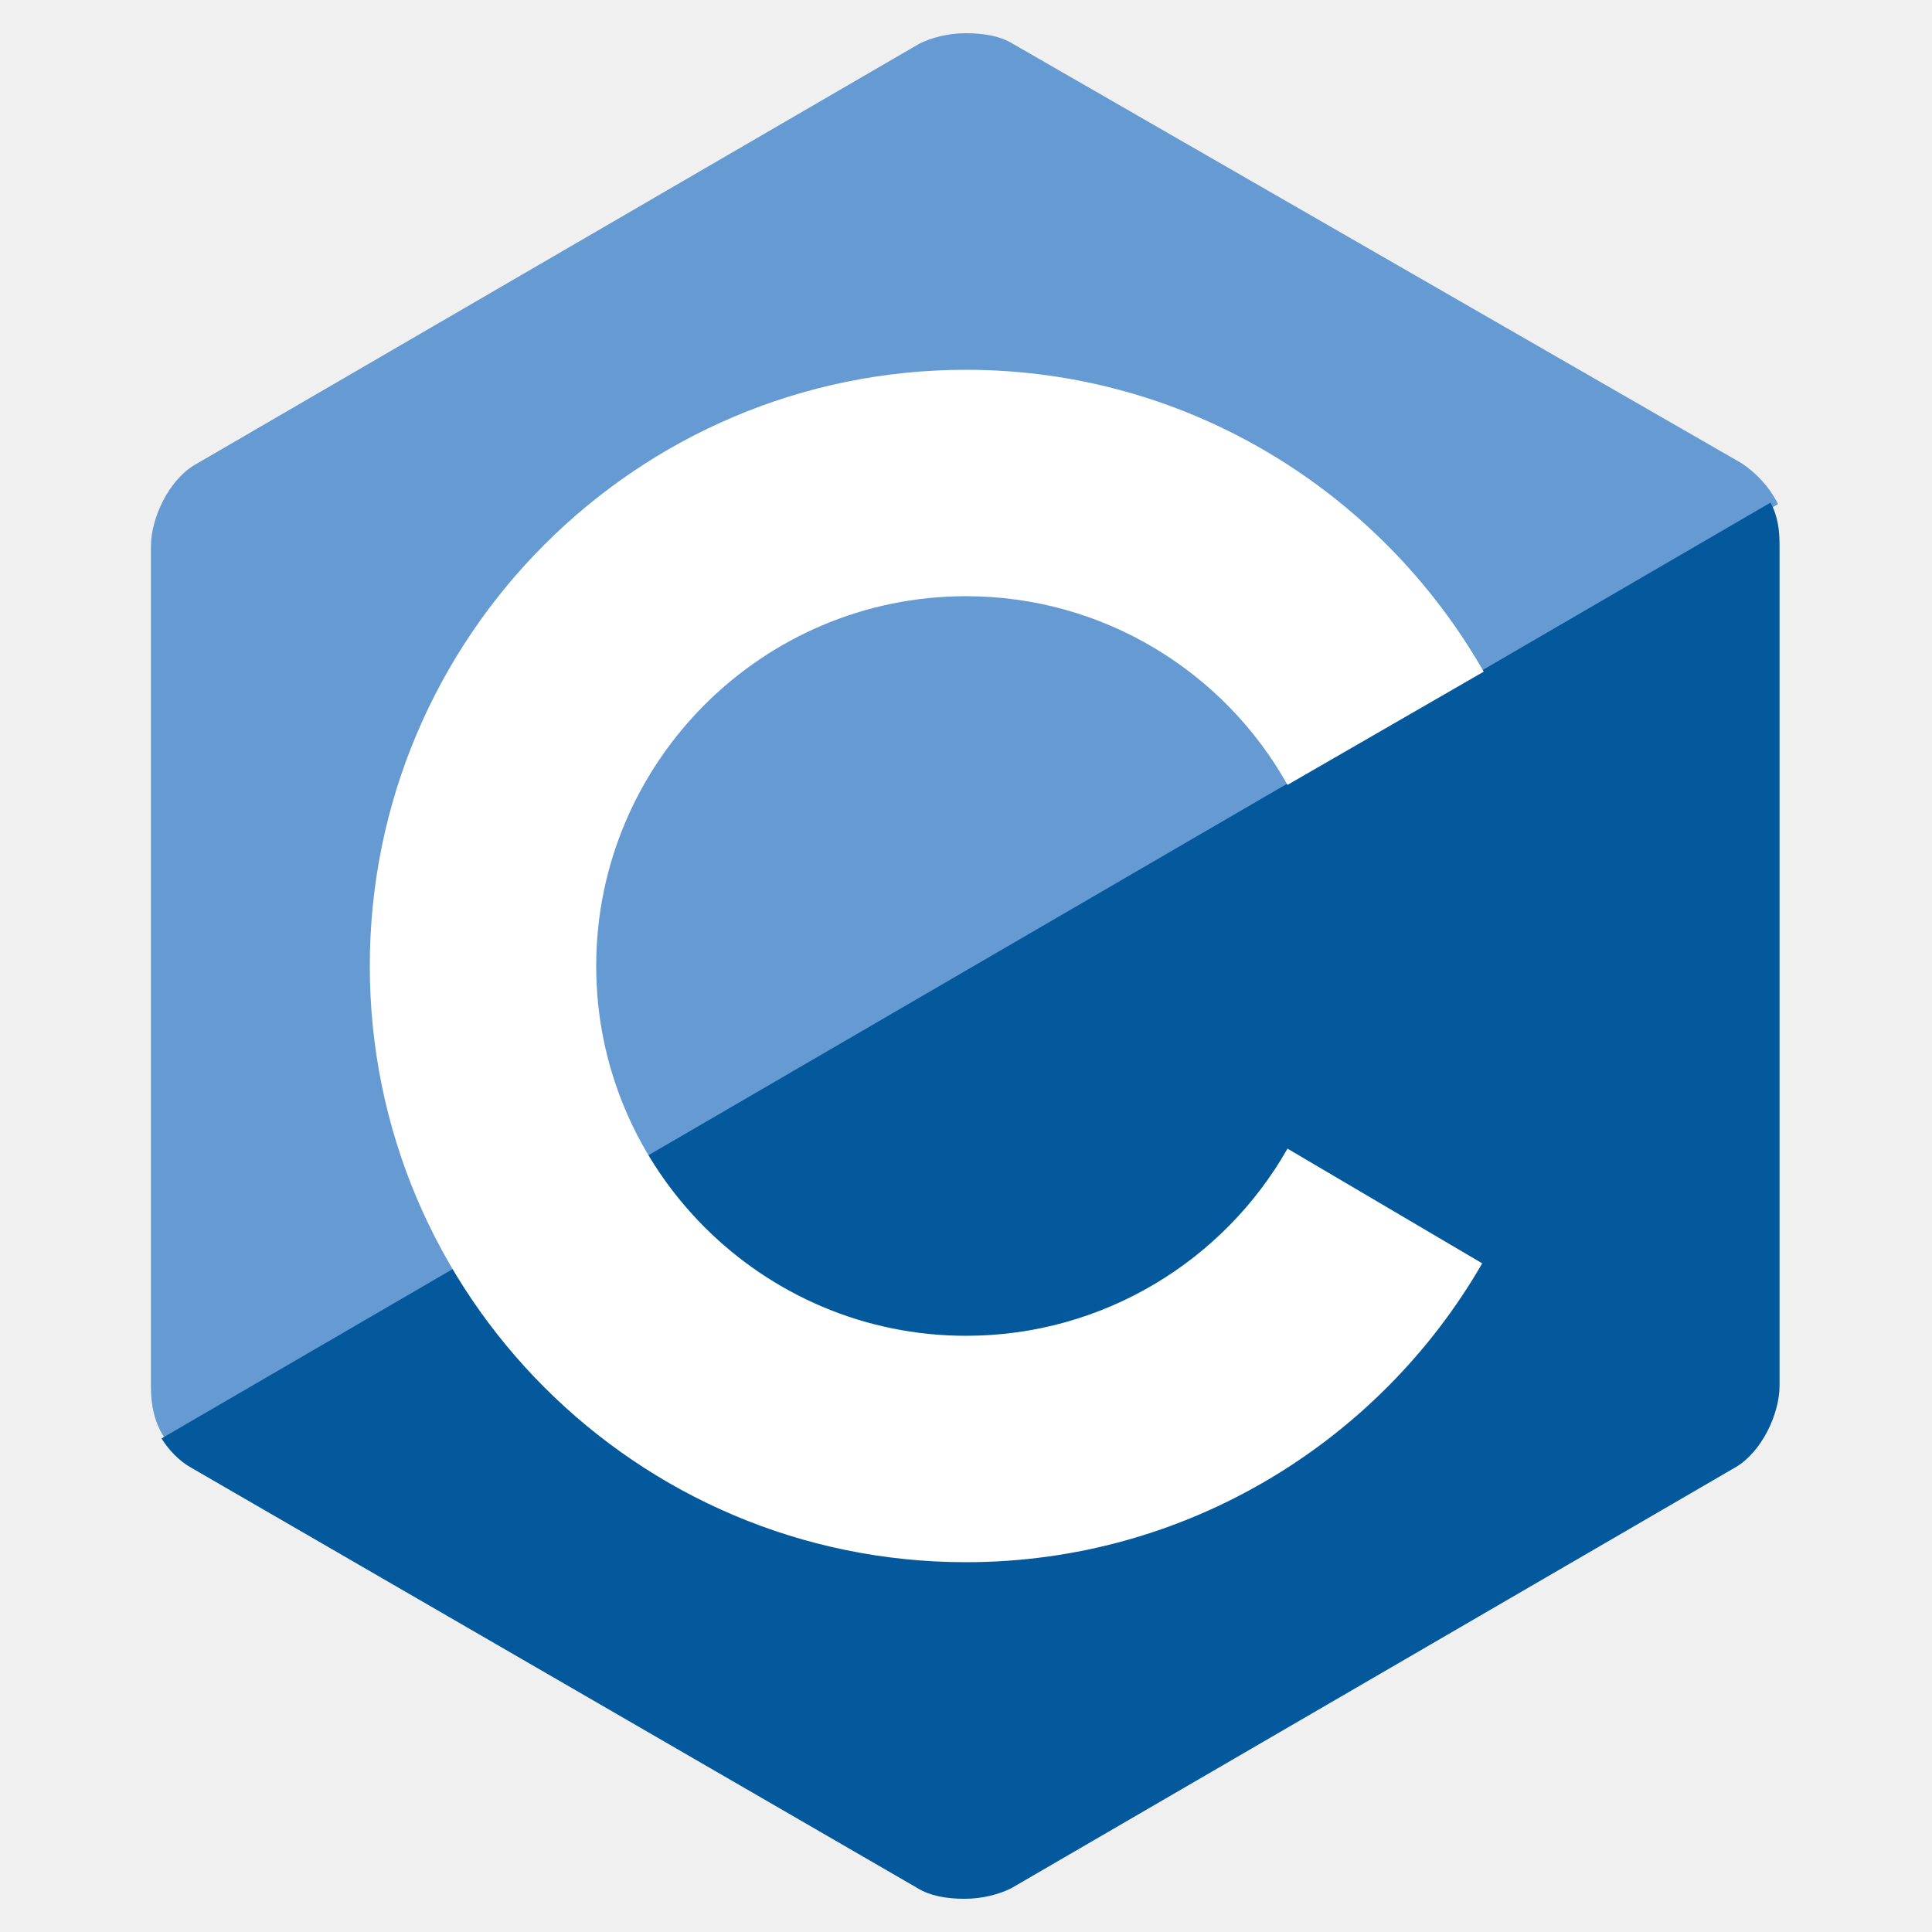
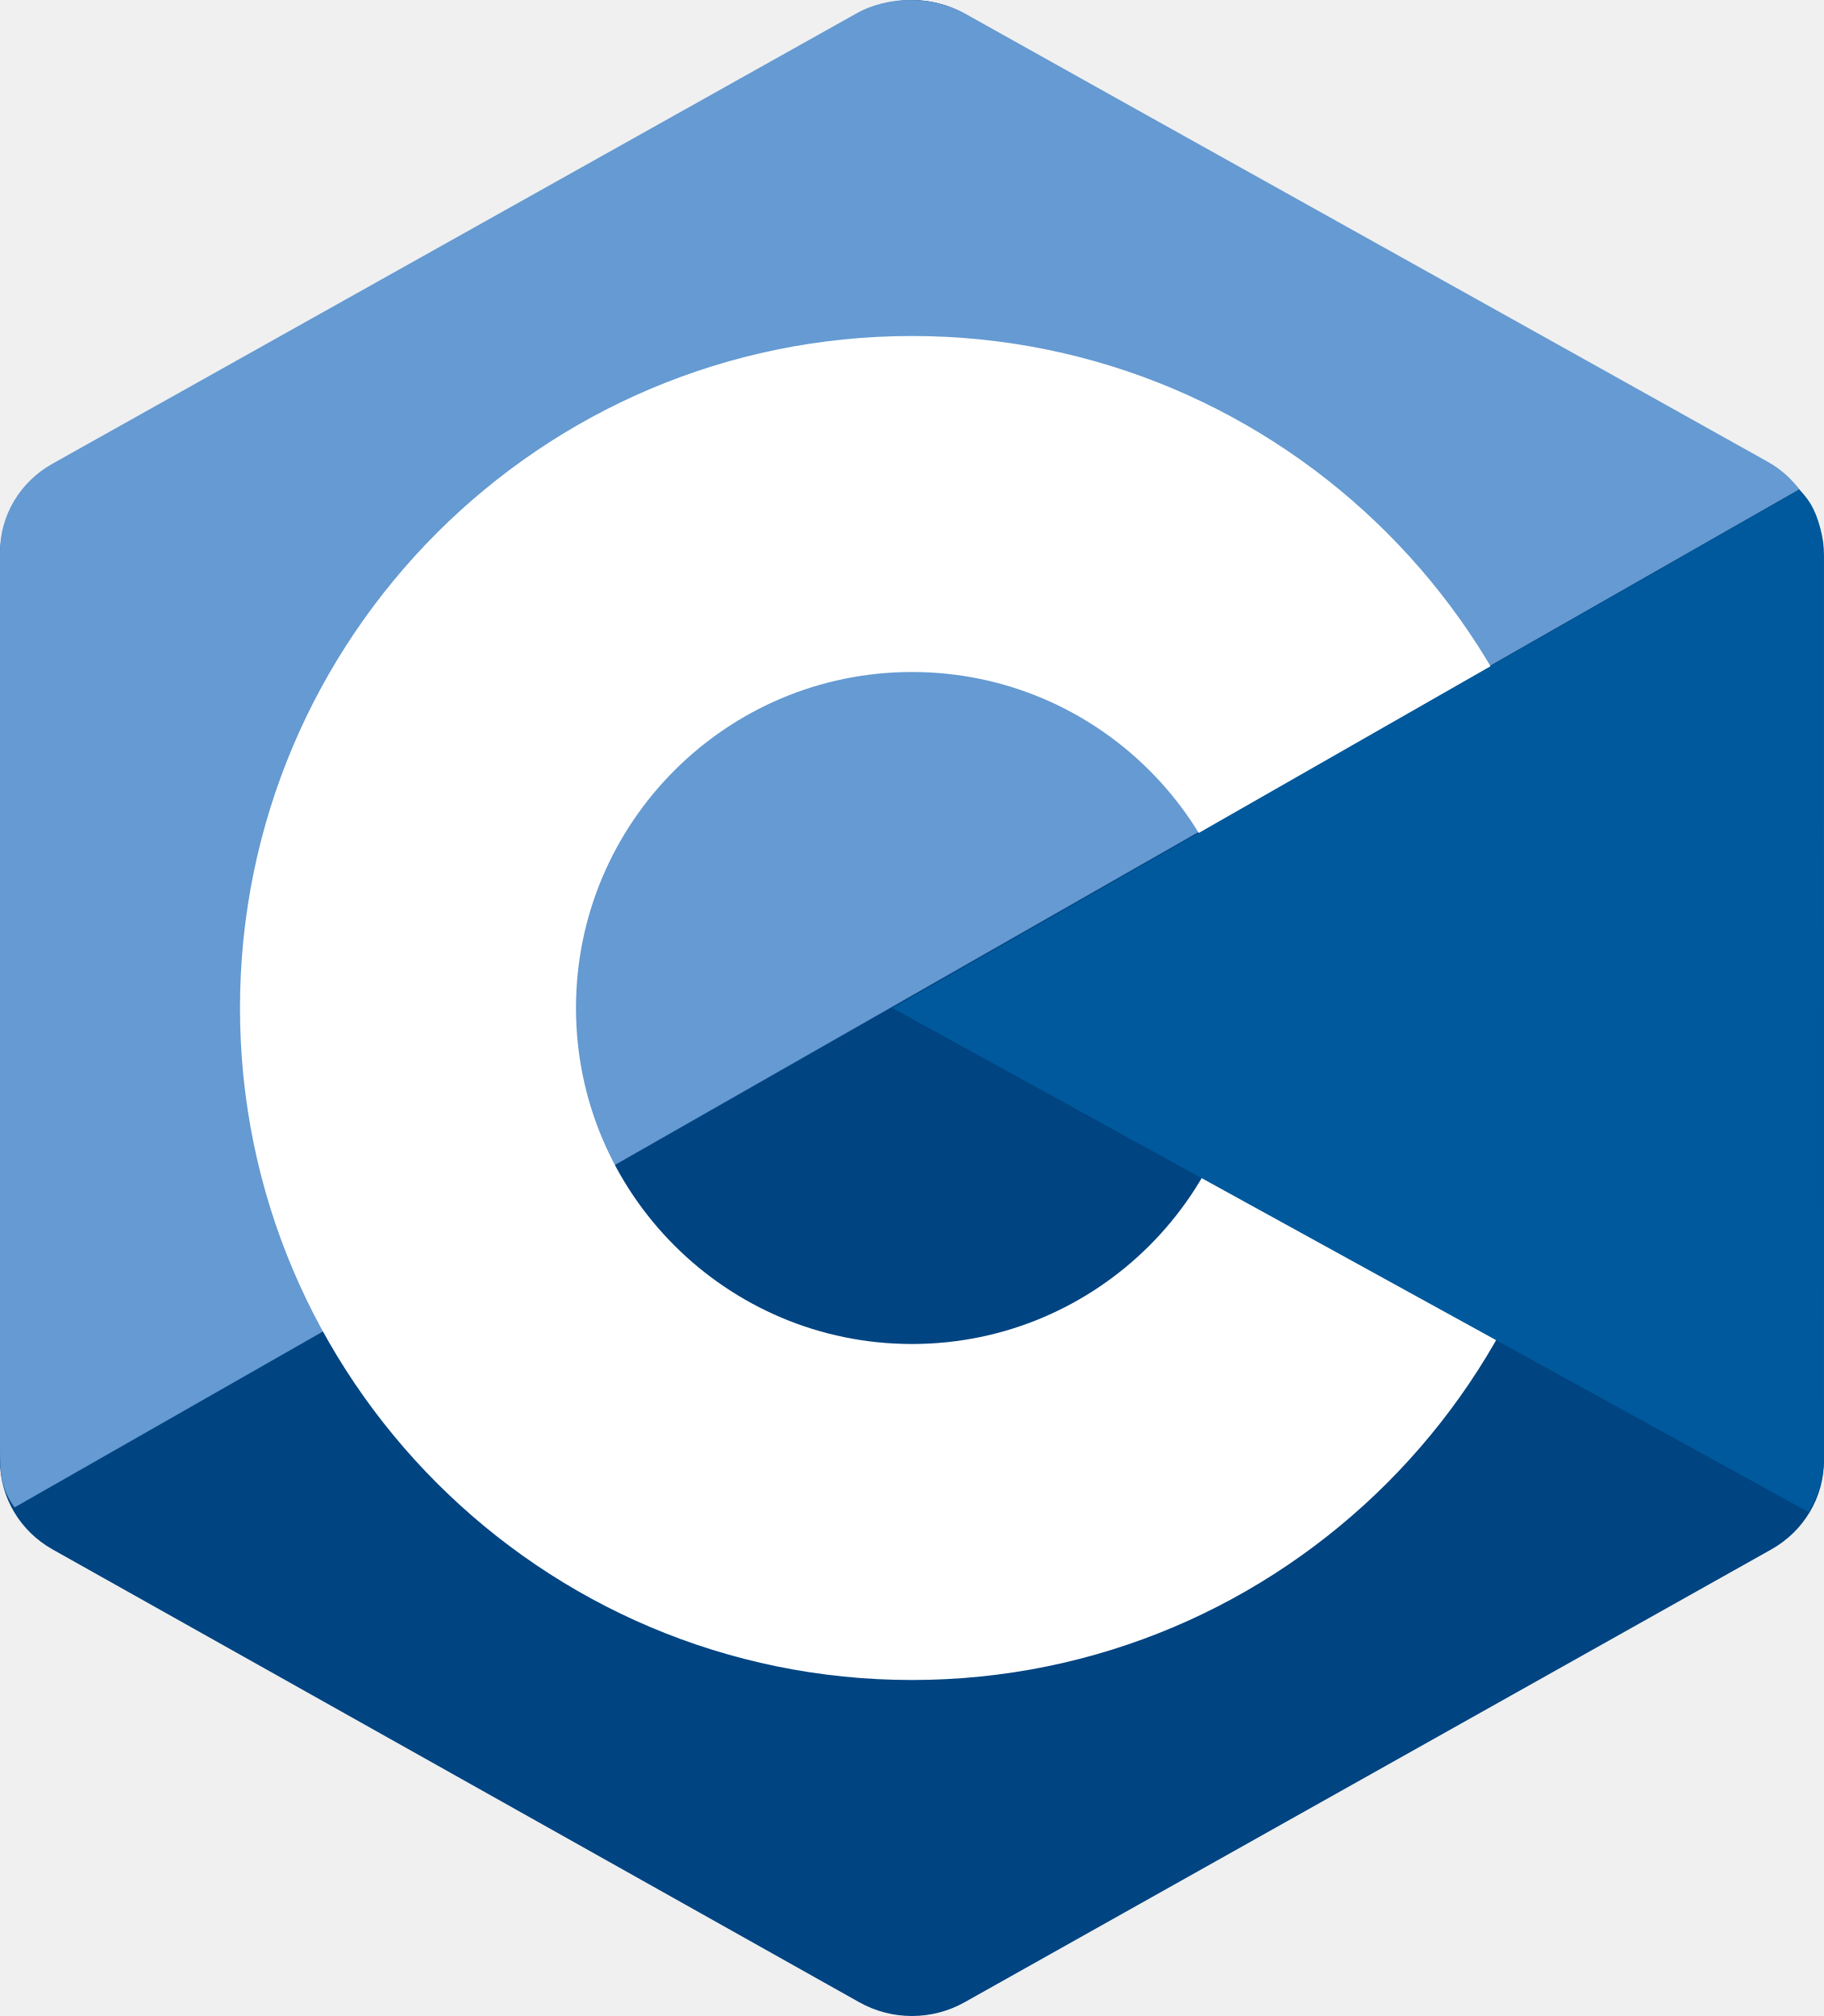
- <svg xmlns="http://www.w3.org/2000/svg" viewBox="0 0 128 128">
-   <path d="m115.4 30.7-48.3-27.8c-.8-.5-1.9-.7-3.1-.7s-2.3.3-3.1.7l-48 27.9c-1.7 1-2.9 3.5-2.9 5.4v55.7c0 1.1.2 2.4 1 3.5l106.8-62c-.6-1.2-1.5-2.1-2.4-2.7z" fill="#659ad3" />
-   <path d="m10.7 95.3c.5.8 1.2 1.5 1.9 1.9l48.2 27.9c.8.5 1.9.7 3.1.7s2.3-.3 3.1-.7l48-27.9c1.7-1 2.9-3.5 2.9-5.4v-55.7c0-.9-.1-1.9-.6-2.8l-106.6 62z" fill="#03599c" />
-   <path d="m85.3 76.1c-4.2 7.4-12.2 12.4-21.3 12.4-13.5 0-24.5-11-24.5-24.5s11-24.5 24.5-24.5c9.1 0 17.1 5 21.3 12.5l13-7.5c-6.8-11.9-19.6-20-34.3-20-21.8 0-39.5 17.7-39.5 39.5s17.7 39.5 39.5 39.5c14.6 0 27.4-8 34.2-19.8z" fill="#fff" />
+ <svg xmlns="http://www.w3.org/2000/svg" viewBox="0 0 38 42" width="380.001" height="420" version="1.1" id="svg10">
+   <defs id="defs14" />
+   <path fill="#283593" fill-rule="evenodd" d="m 17.903,0.286 c 0.679,-0.381 1.515,-0.381 2.193,0 C 23.451,2.169 33.547,7.837 36.903,9.72 37.582,10.1 38,10.804 38,11.566 c 0,3.766 0,15.101 0,18.867 0,0.762 -0.418,1.466 -1.097,1.847 -3.355,1.883 -13.451,7.551 -16.807,9.434 -0.679,0.381 -1.515,0.381 -2.193,0 -3.355,-1.883 -13.451,-7.551 -16.807,-9.434 -0.678,-0.381 -1.096,-1.084 -1.096,-1.846 0,-3.766 0,-15.101 0,-18.867 0,-0.762 0.418,-1.466 1.097,-1.847 3.354,-1.883 13.452,-7.551 16.806,-9.434 z" clip-rule="evenodd" id="path2" style="fill:#004482;fill-opacity:1" />
+   <path fill="#5c6bc0" fill-rule="evenodd" d="m 0.304,31.404 c -0.266,-0.356 -0.304,-0.694 -0.304,-1.149 0,-3.744 0,-15.014 0,-18.759 0,-0.758 0.417,-1.458 1.094,-1.836 3.343,-1.872 13.405,-7.507 16.748,-9.38 0.677,-0.379 1.594,-0.371 2.271,0.008 3.343,1.872 13.371,7.459 16.714,9.331 0.27,0.152 0.476,0.335 0.66,0.576 z" clip-rule="evenodd" id="path4" style="fill:#659ad2;fill-opacity:1" />
+   <path fill="#ffffff" fill-rule="evenodd" d="m 19,7 c 7.727,0 14,6.273 14,14 0,7.727 -6.273,14 -14,14 -7.727,0 -14,-6.273 -14,-14 0,-7.727 6.273,-14 14,-14 z m 0,7 c 3.863,0 7,3.136 7,7 0,3.863 -3.137,7 -7,7 -3.863,0 -7,-3.137 -7,-7 0,-3.864 3.136,-7 7,-7 z" clip-rule="evenodd" id="path6" />
+   <path fill="#3949ab" fill-rule="evenodd" d="m 37.485,10.205 c 0.516,0.483 0.506,1.211 0.506,1.784 0,3.795 -0.032,14.589 0.009,18.384 0.004,0.396 -0.127,0.813 -0.323,1.127 l -19.084,-10.5 z" clip-rule="evenodd" id="path8" style="fill:#00599c;fill-opacity:1" />
</svg>
